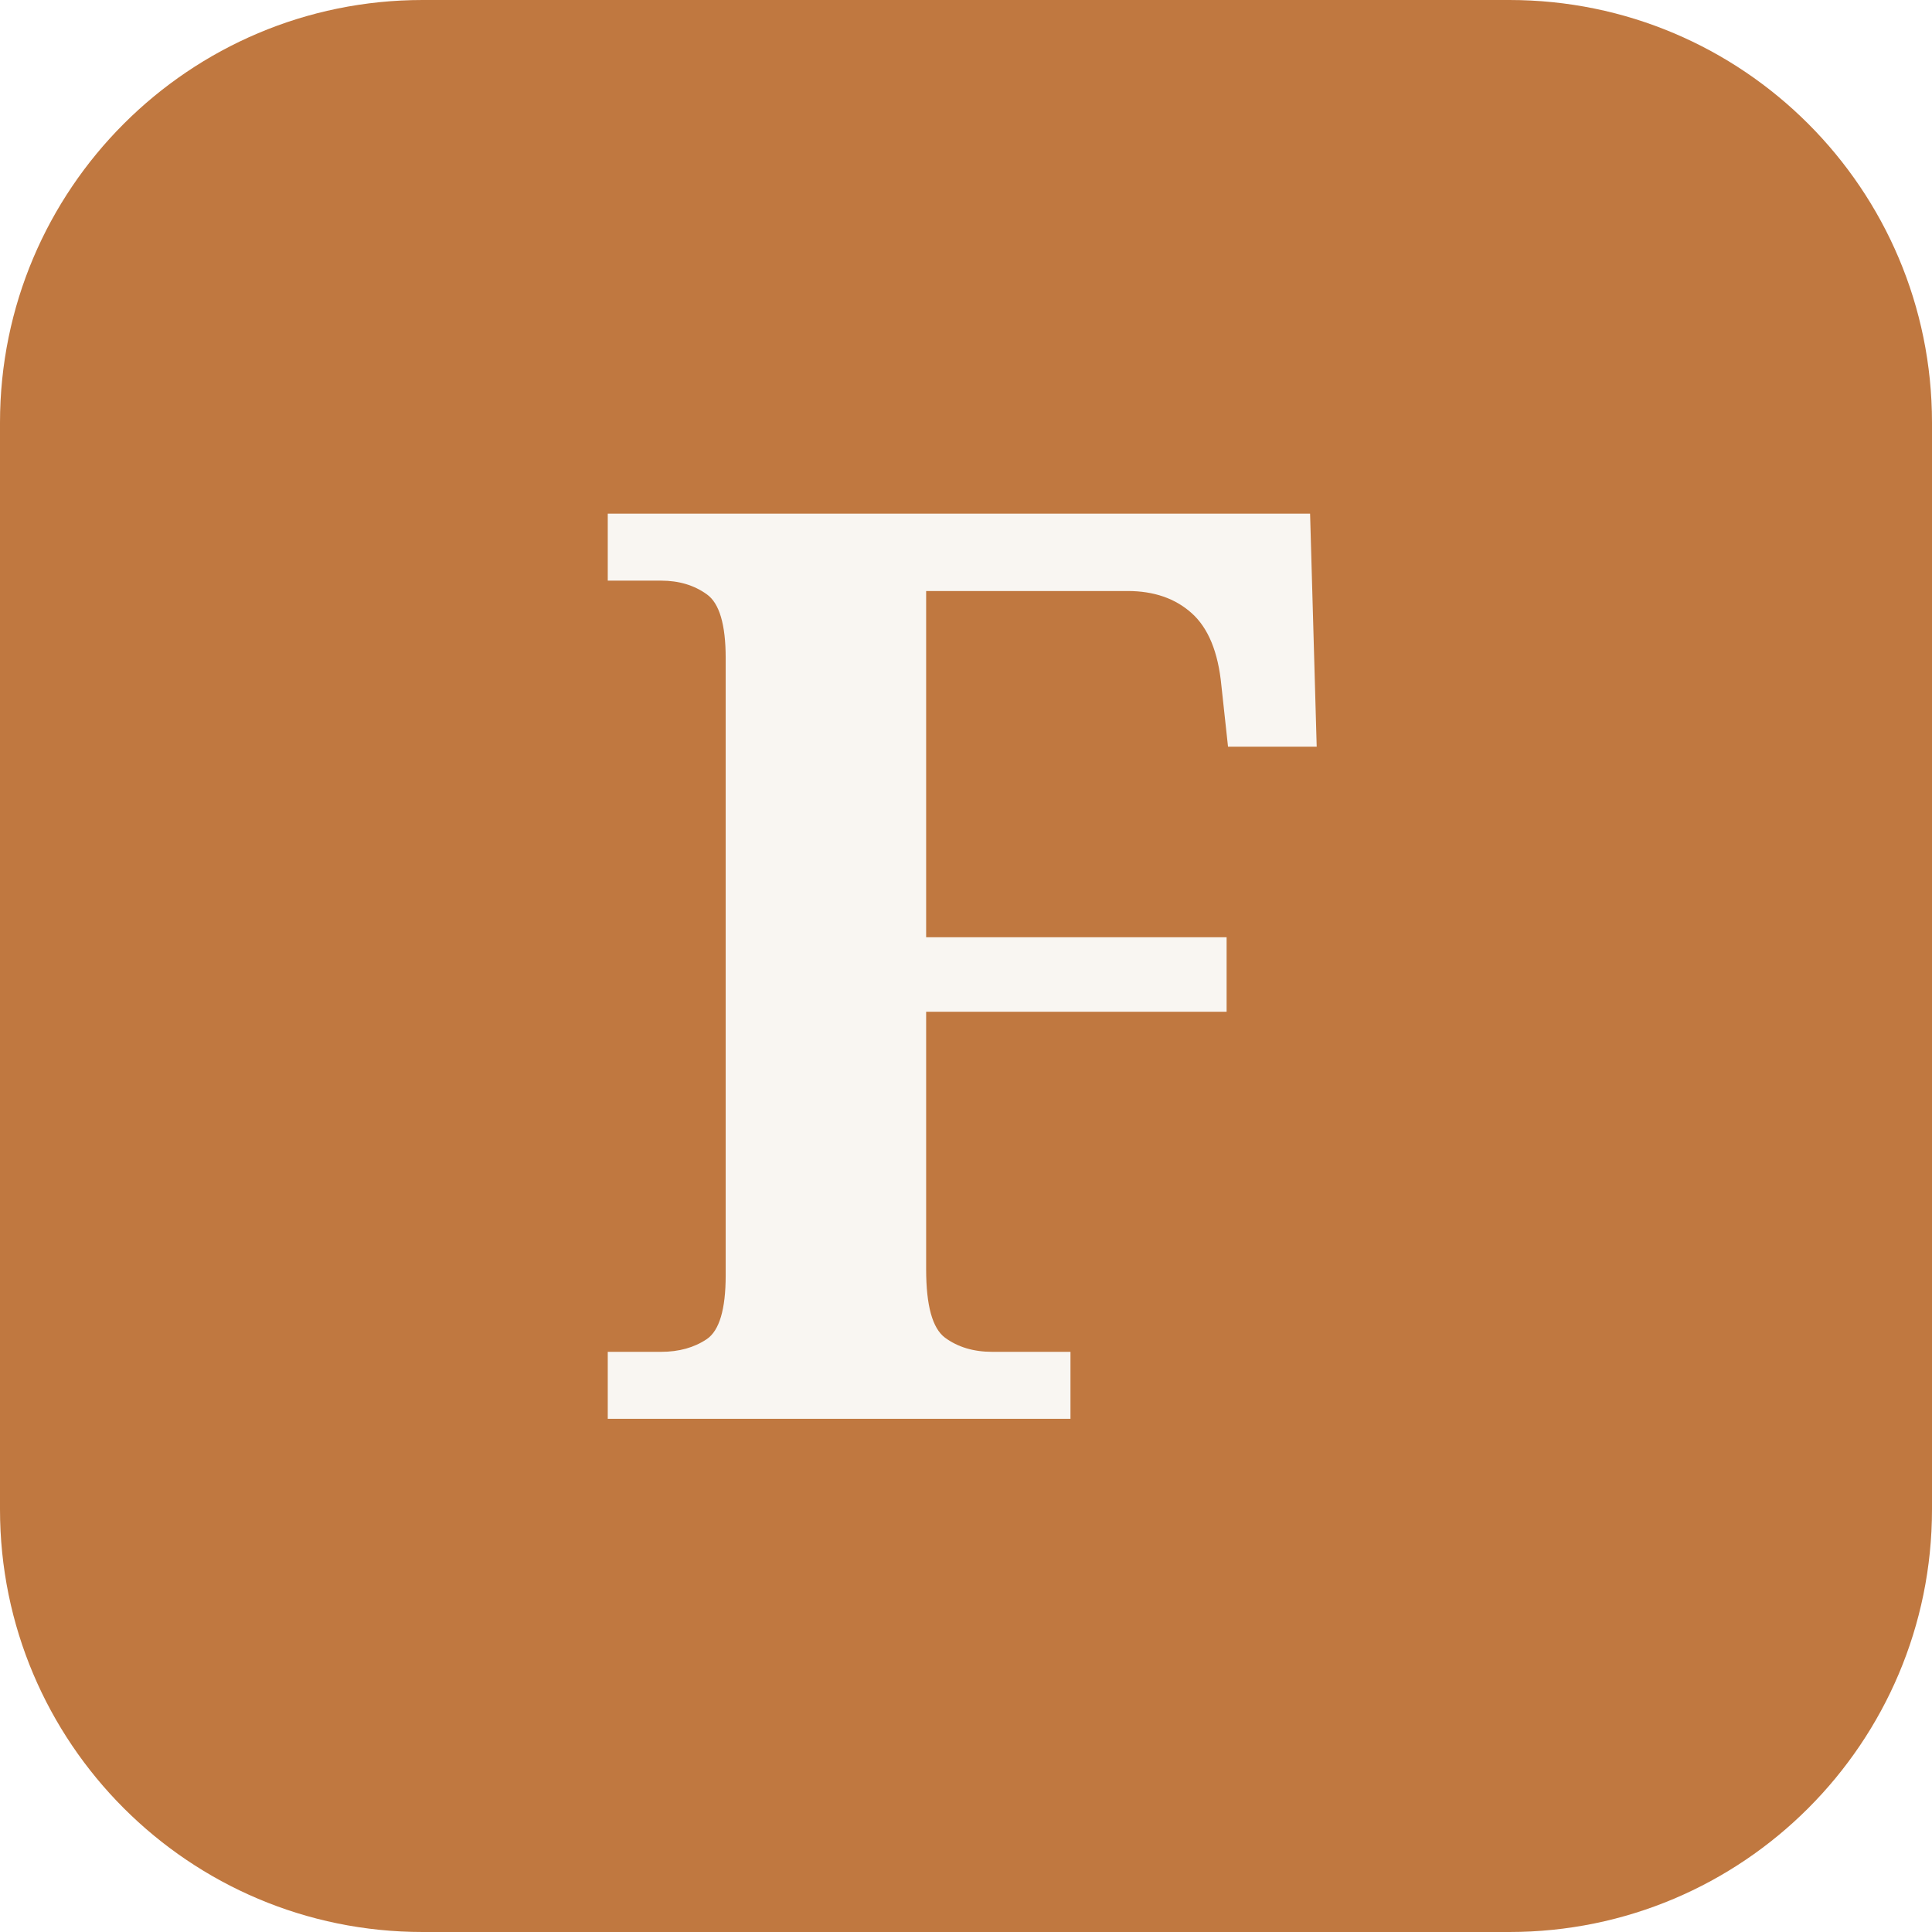
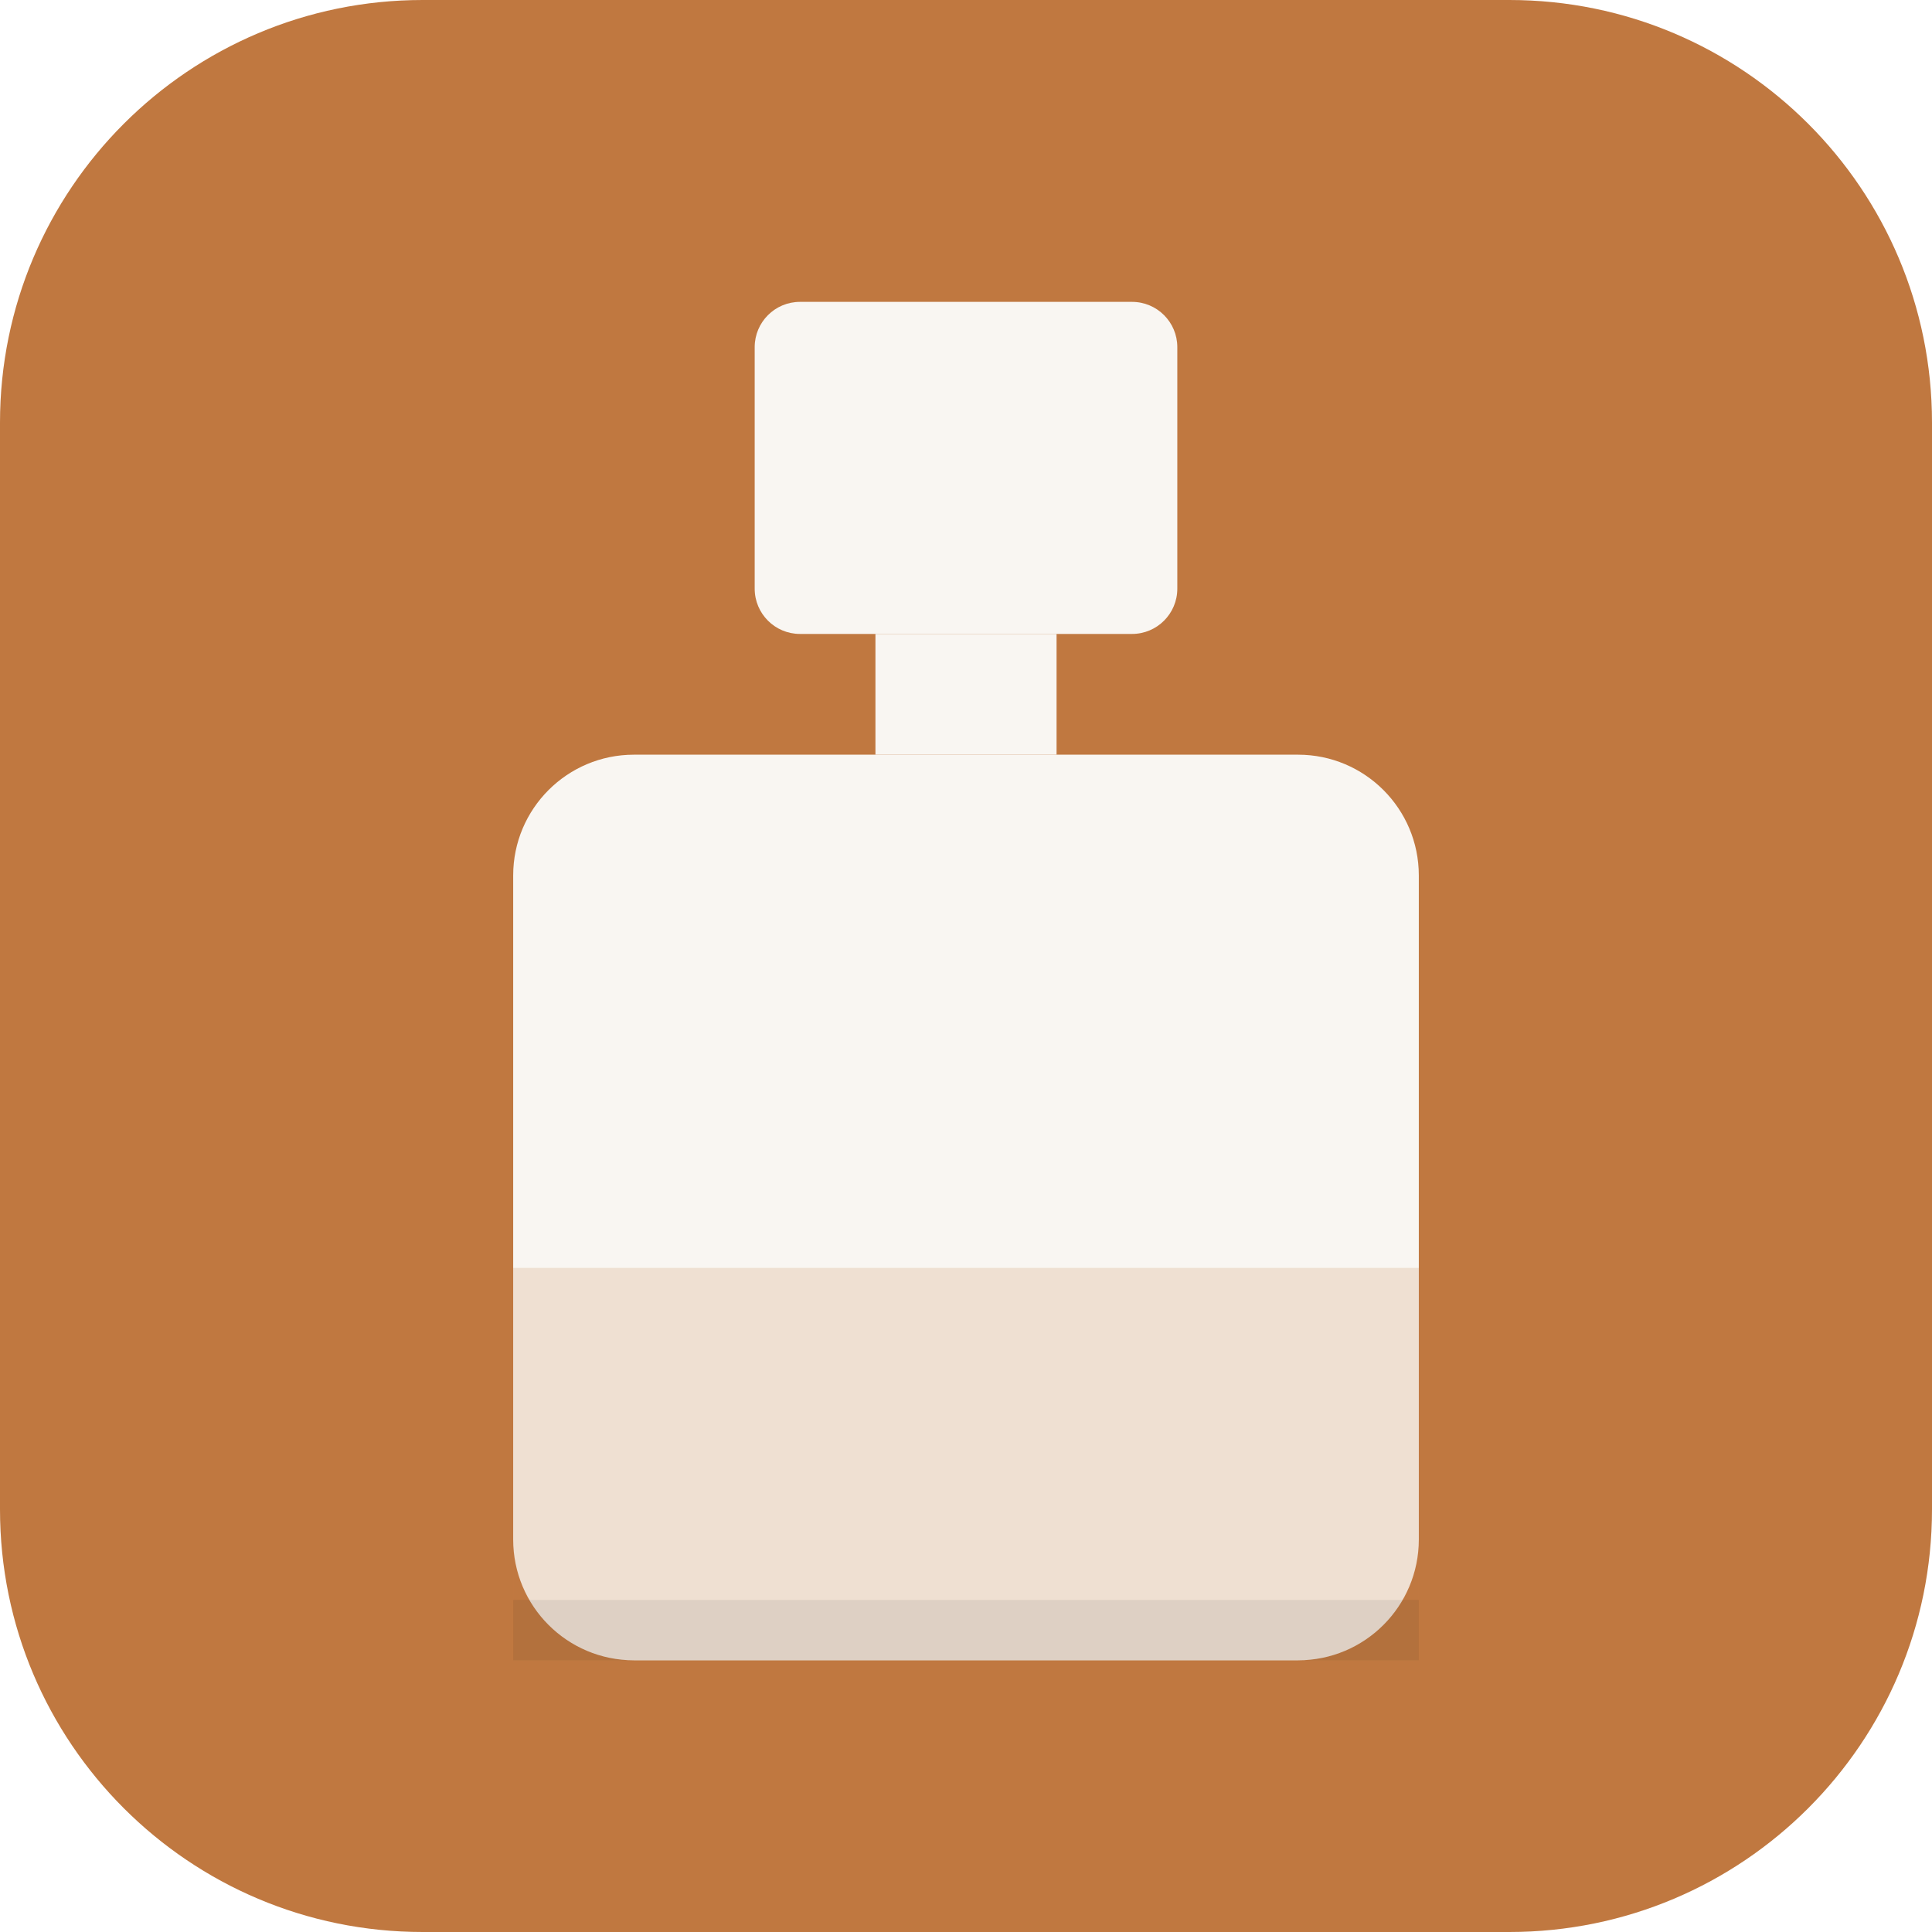
<svg xmlns="http://www.w3.org/2000/svg" viewBox="0 0 64 64">
  <rect width="64" height="64" rx="14" fill="#C07840" />
-   <text x="32" y="47" font-family="Georgia, 'Cormorant Garamond', serif" font-size="42" font-weight="600" fill="#F9F6F2" text-anchor="middle">F</text>
+   <rect x="25" y="10" width="14" height="11" rx="1.5" fill="#F9F6F2" />
+   <rect x="29" y="21" width="6" height="4" fill="#F9F6F2" />
+   <rect x="17" y="25" width="30" height="30" rx="4" fill="#F9F6F2" />
+   <rect x="17" y="42" width="30" height="13" rx="0" fill="#C07840" opacity="0.18" />
+   <rect x="17" y="53" width="30" height="2" rx="0" fill="#1a1714" opacity="0.08" />
</svg>
